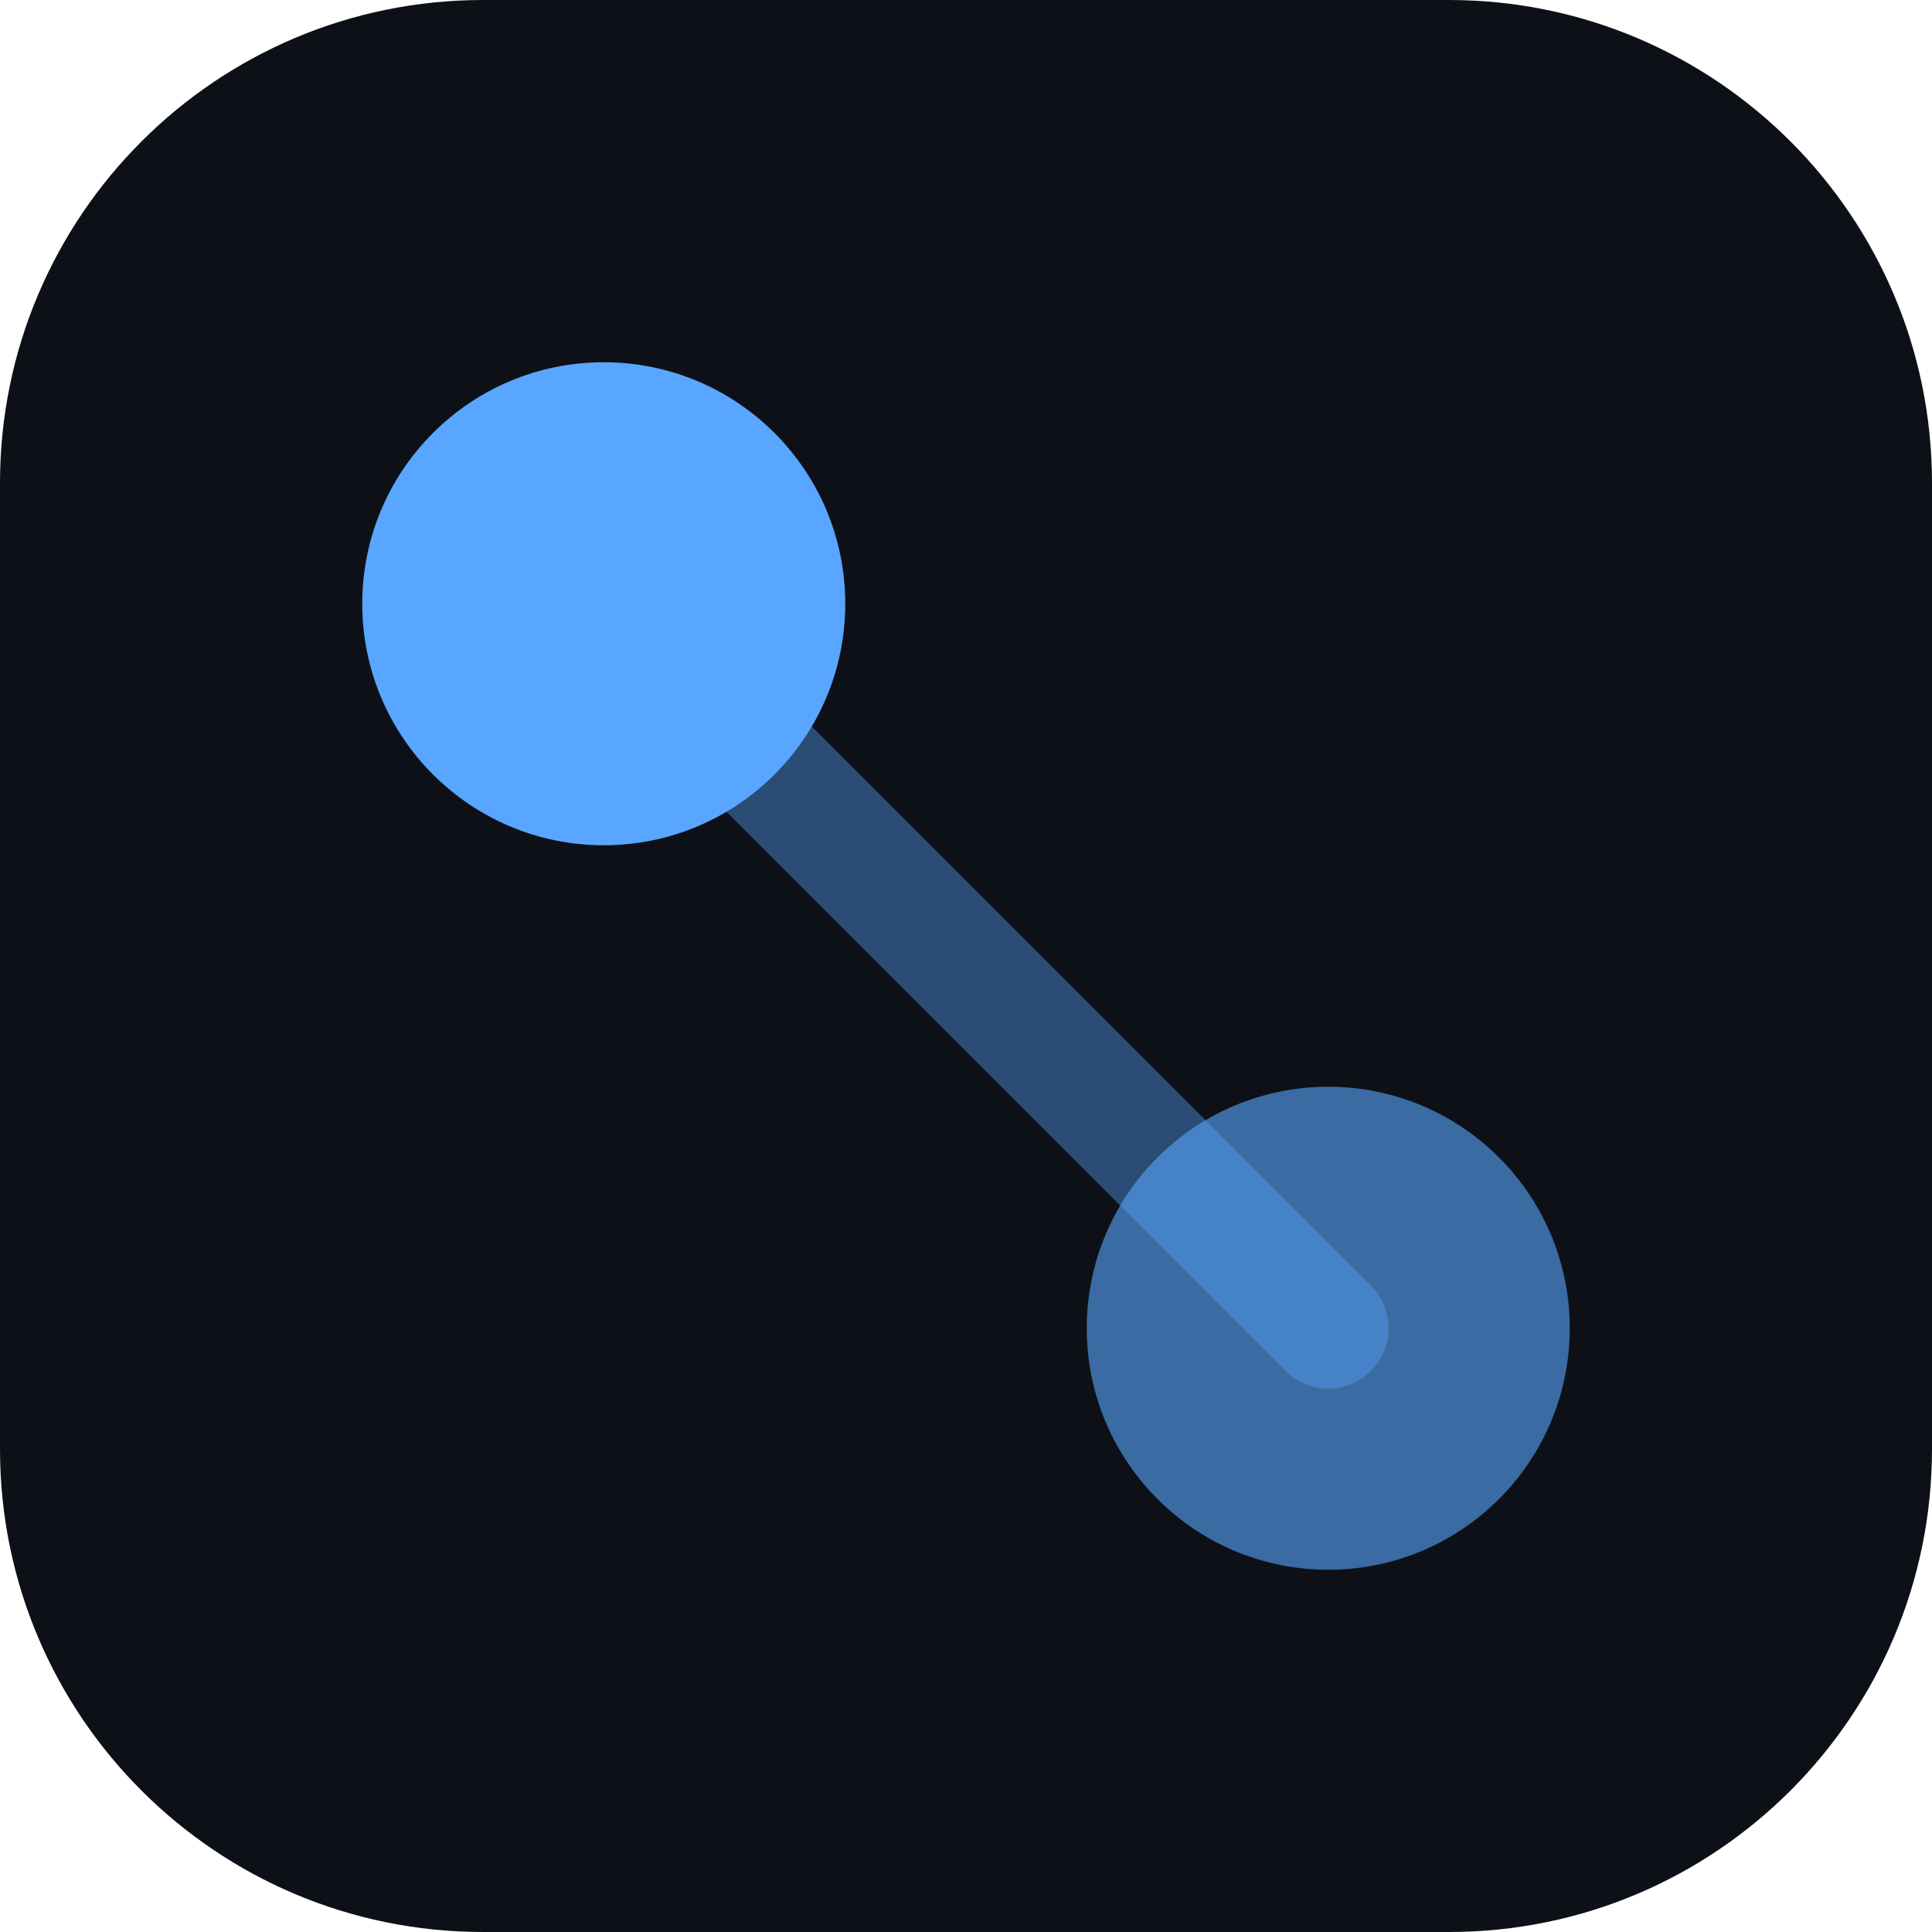
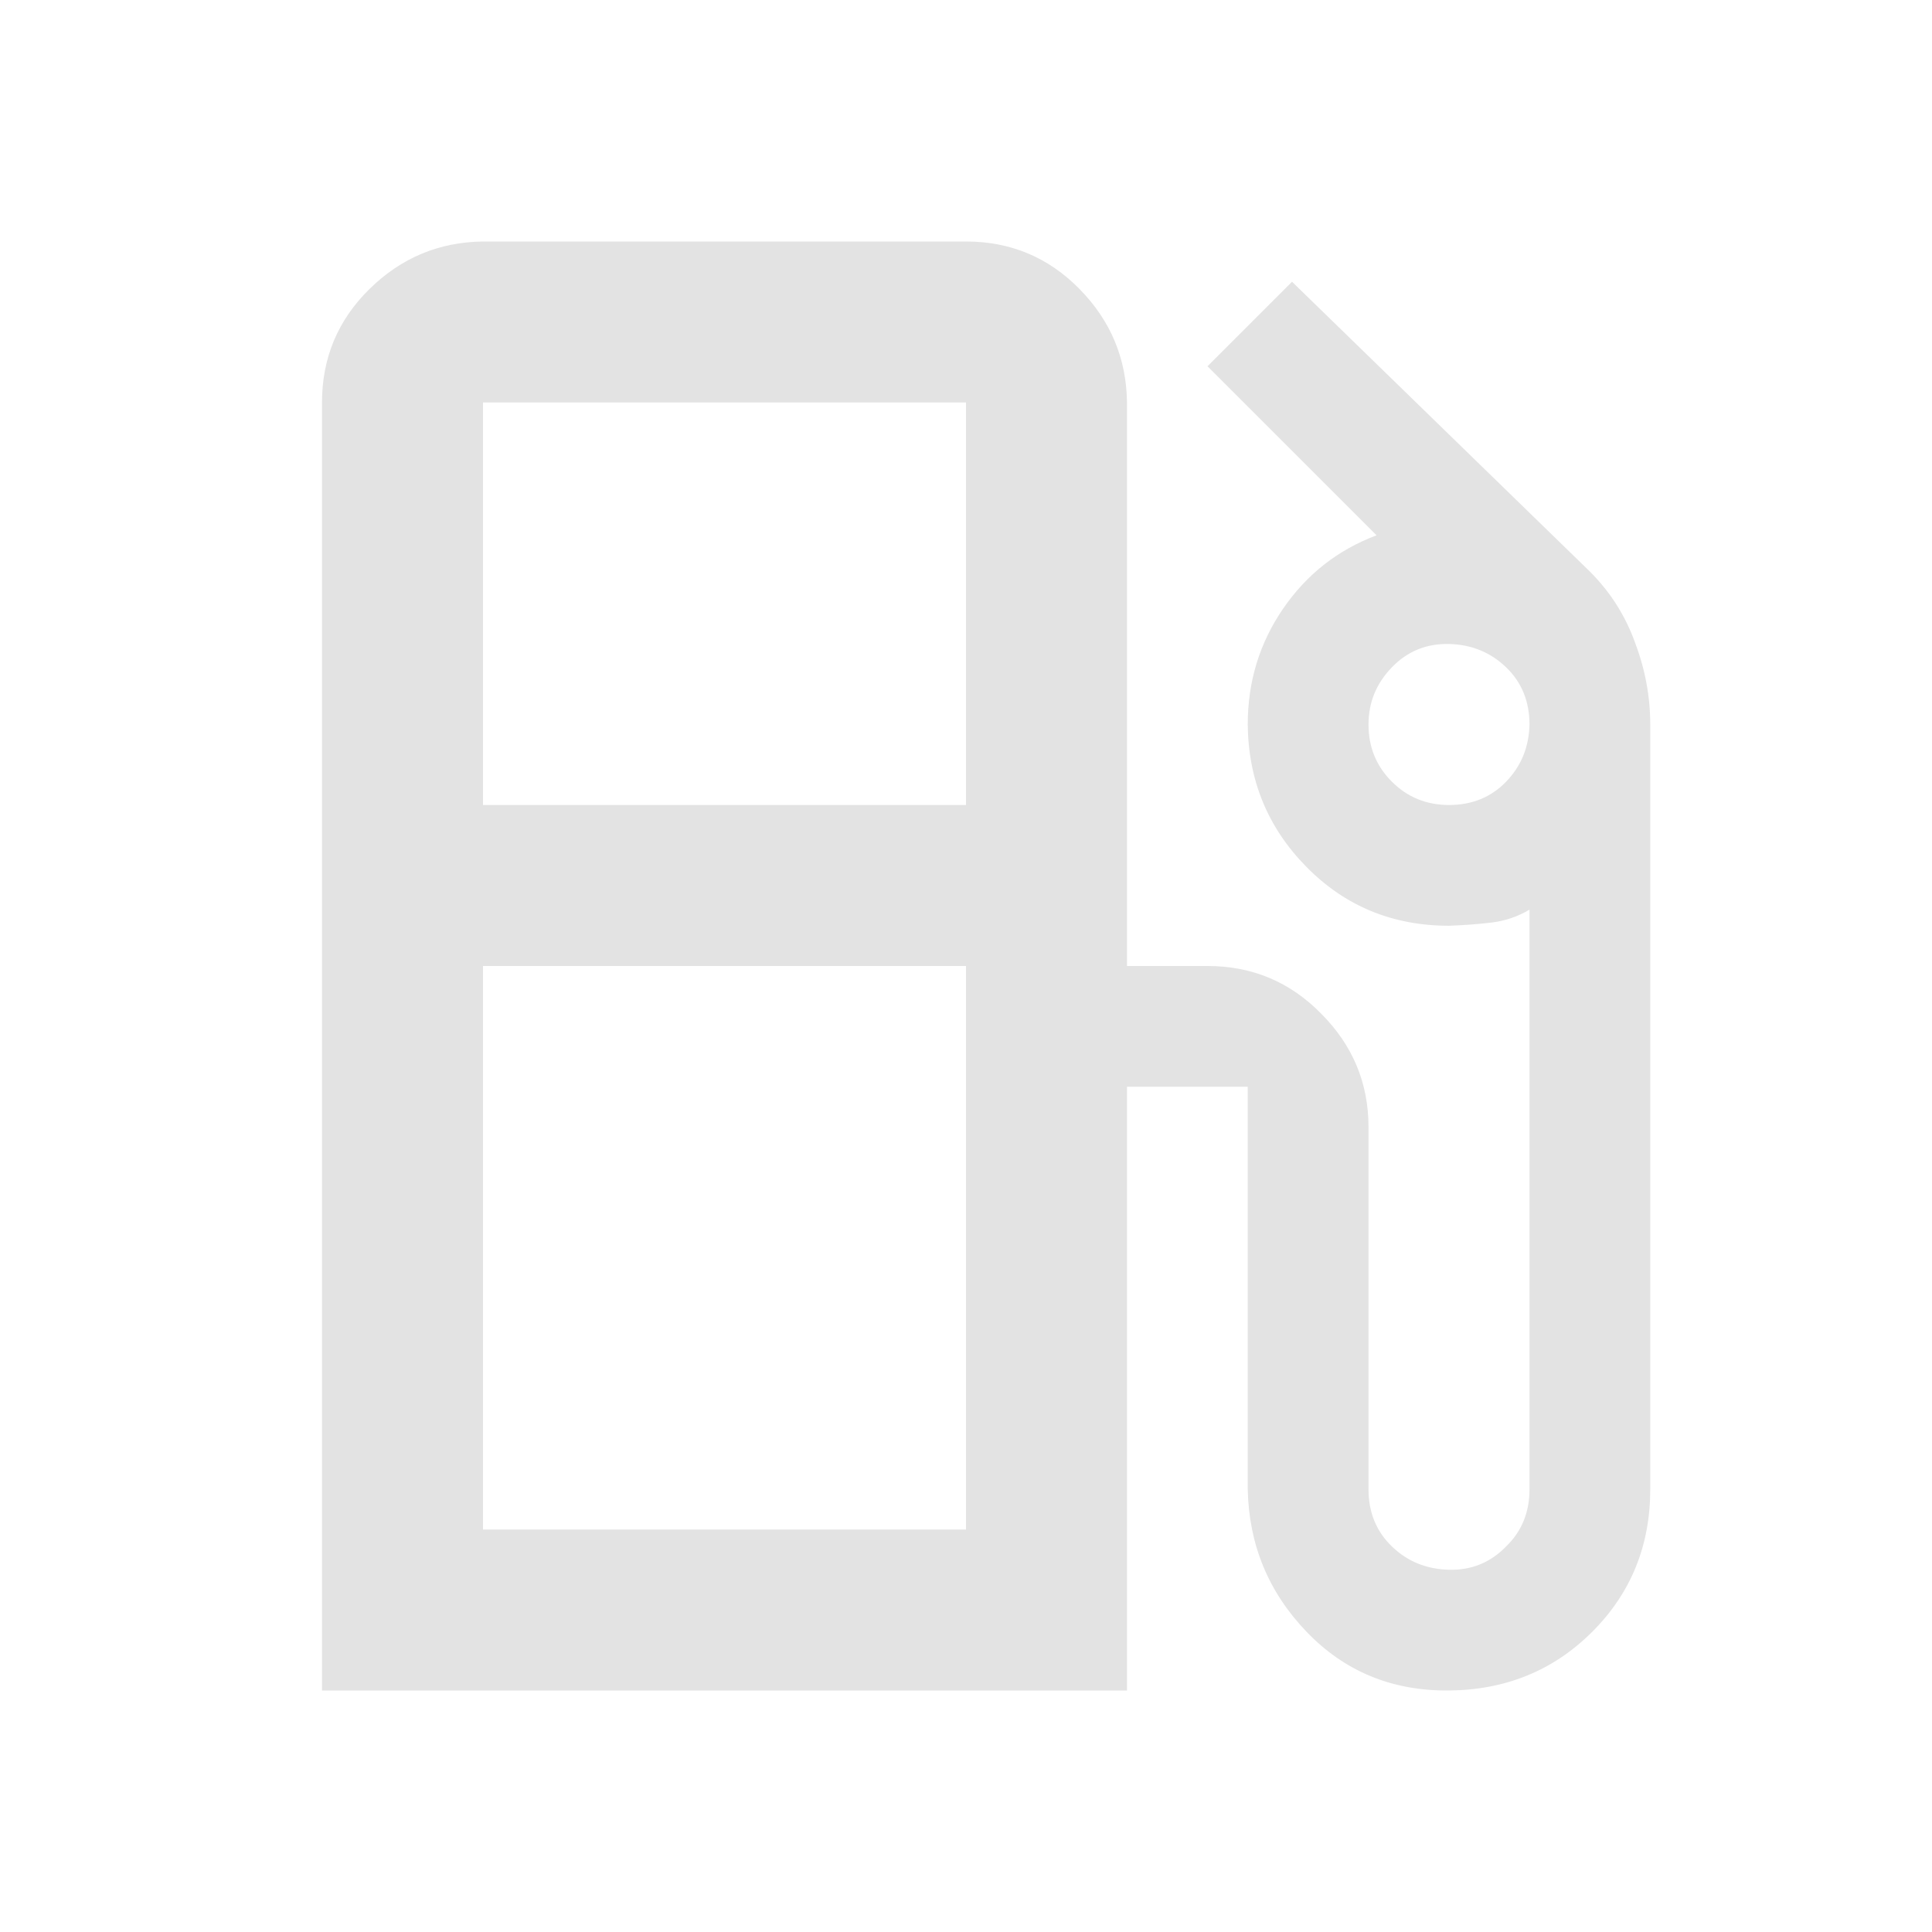
- <svg xmlns="http://www.w3.org/2000/svg" viewBox="0 0 32 32">
-   <rect width="32" height="32" rx="8" fill="#0d1117" />
-   <circle cx="10" cy="10" r="4" fill="#58a6ff" />
-   <circle cx="22" cy="22" r="4" fill="#58a6ff" opacity="0.6" />
-   <path d="M10 10 L22 22" stroke="#58a6ff" stroke-width="2" stroke-linecap="round" opacity="0.4" />
+ <svg xmlns="http://www.w3.org/2000/svg" viewBox="0 0 24 24" height="24px" width="24px" fill="#e3e3e3">
+   <path d="M4,21V5Q4,4.17 4.59,3.59T6,3h6q0.83,0 1.41,0.59T14,5v7h1q0.83,0 1.41,0.59Q17,13.18 17,14v4.5q0,0.43 0.29,0.71T18,19.5t0.71-0.29Q19,18.93 19,18.5V11.3q-0.22,0.13-0.47,0.16T18,11.5q-1.05,0-1.77-0.73T15.5,9q0-0.8 0.44-1.44T17.1,6.65L15,4.55L16.05,3.5l3.7,3.6q0.38,0.38 0.56,0.88Q20.5,8.48 20.5,9v9.5q0,1.05-0.72,1.77T18,21t-1.77-0.73T15.5,18.5v-5H14V21H4ZM6,10h6V5H6v5Zm12,0q0.43,0 0.71-0.29T19,9q0-0.43-0.29-0.71T18,8T17.29,8.29T17,9q0,0.42 0.29,0.71T18,10ZM6,19h6V12H6v7Zm6,0H6h6Z" />
</svg>
